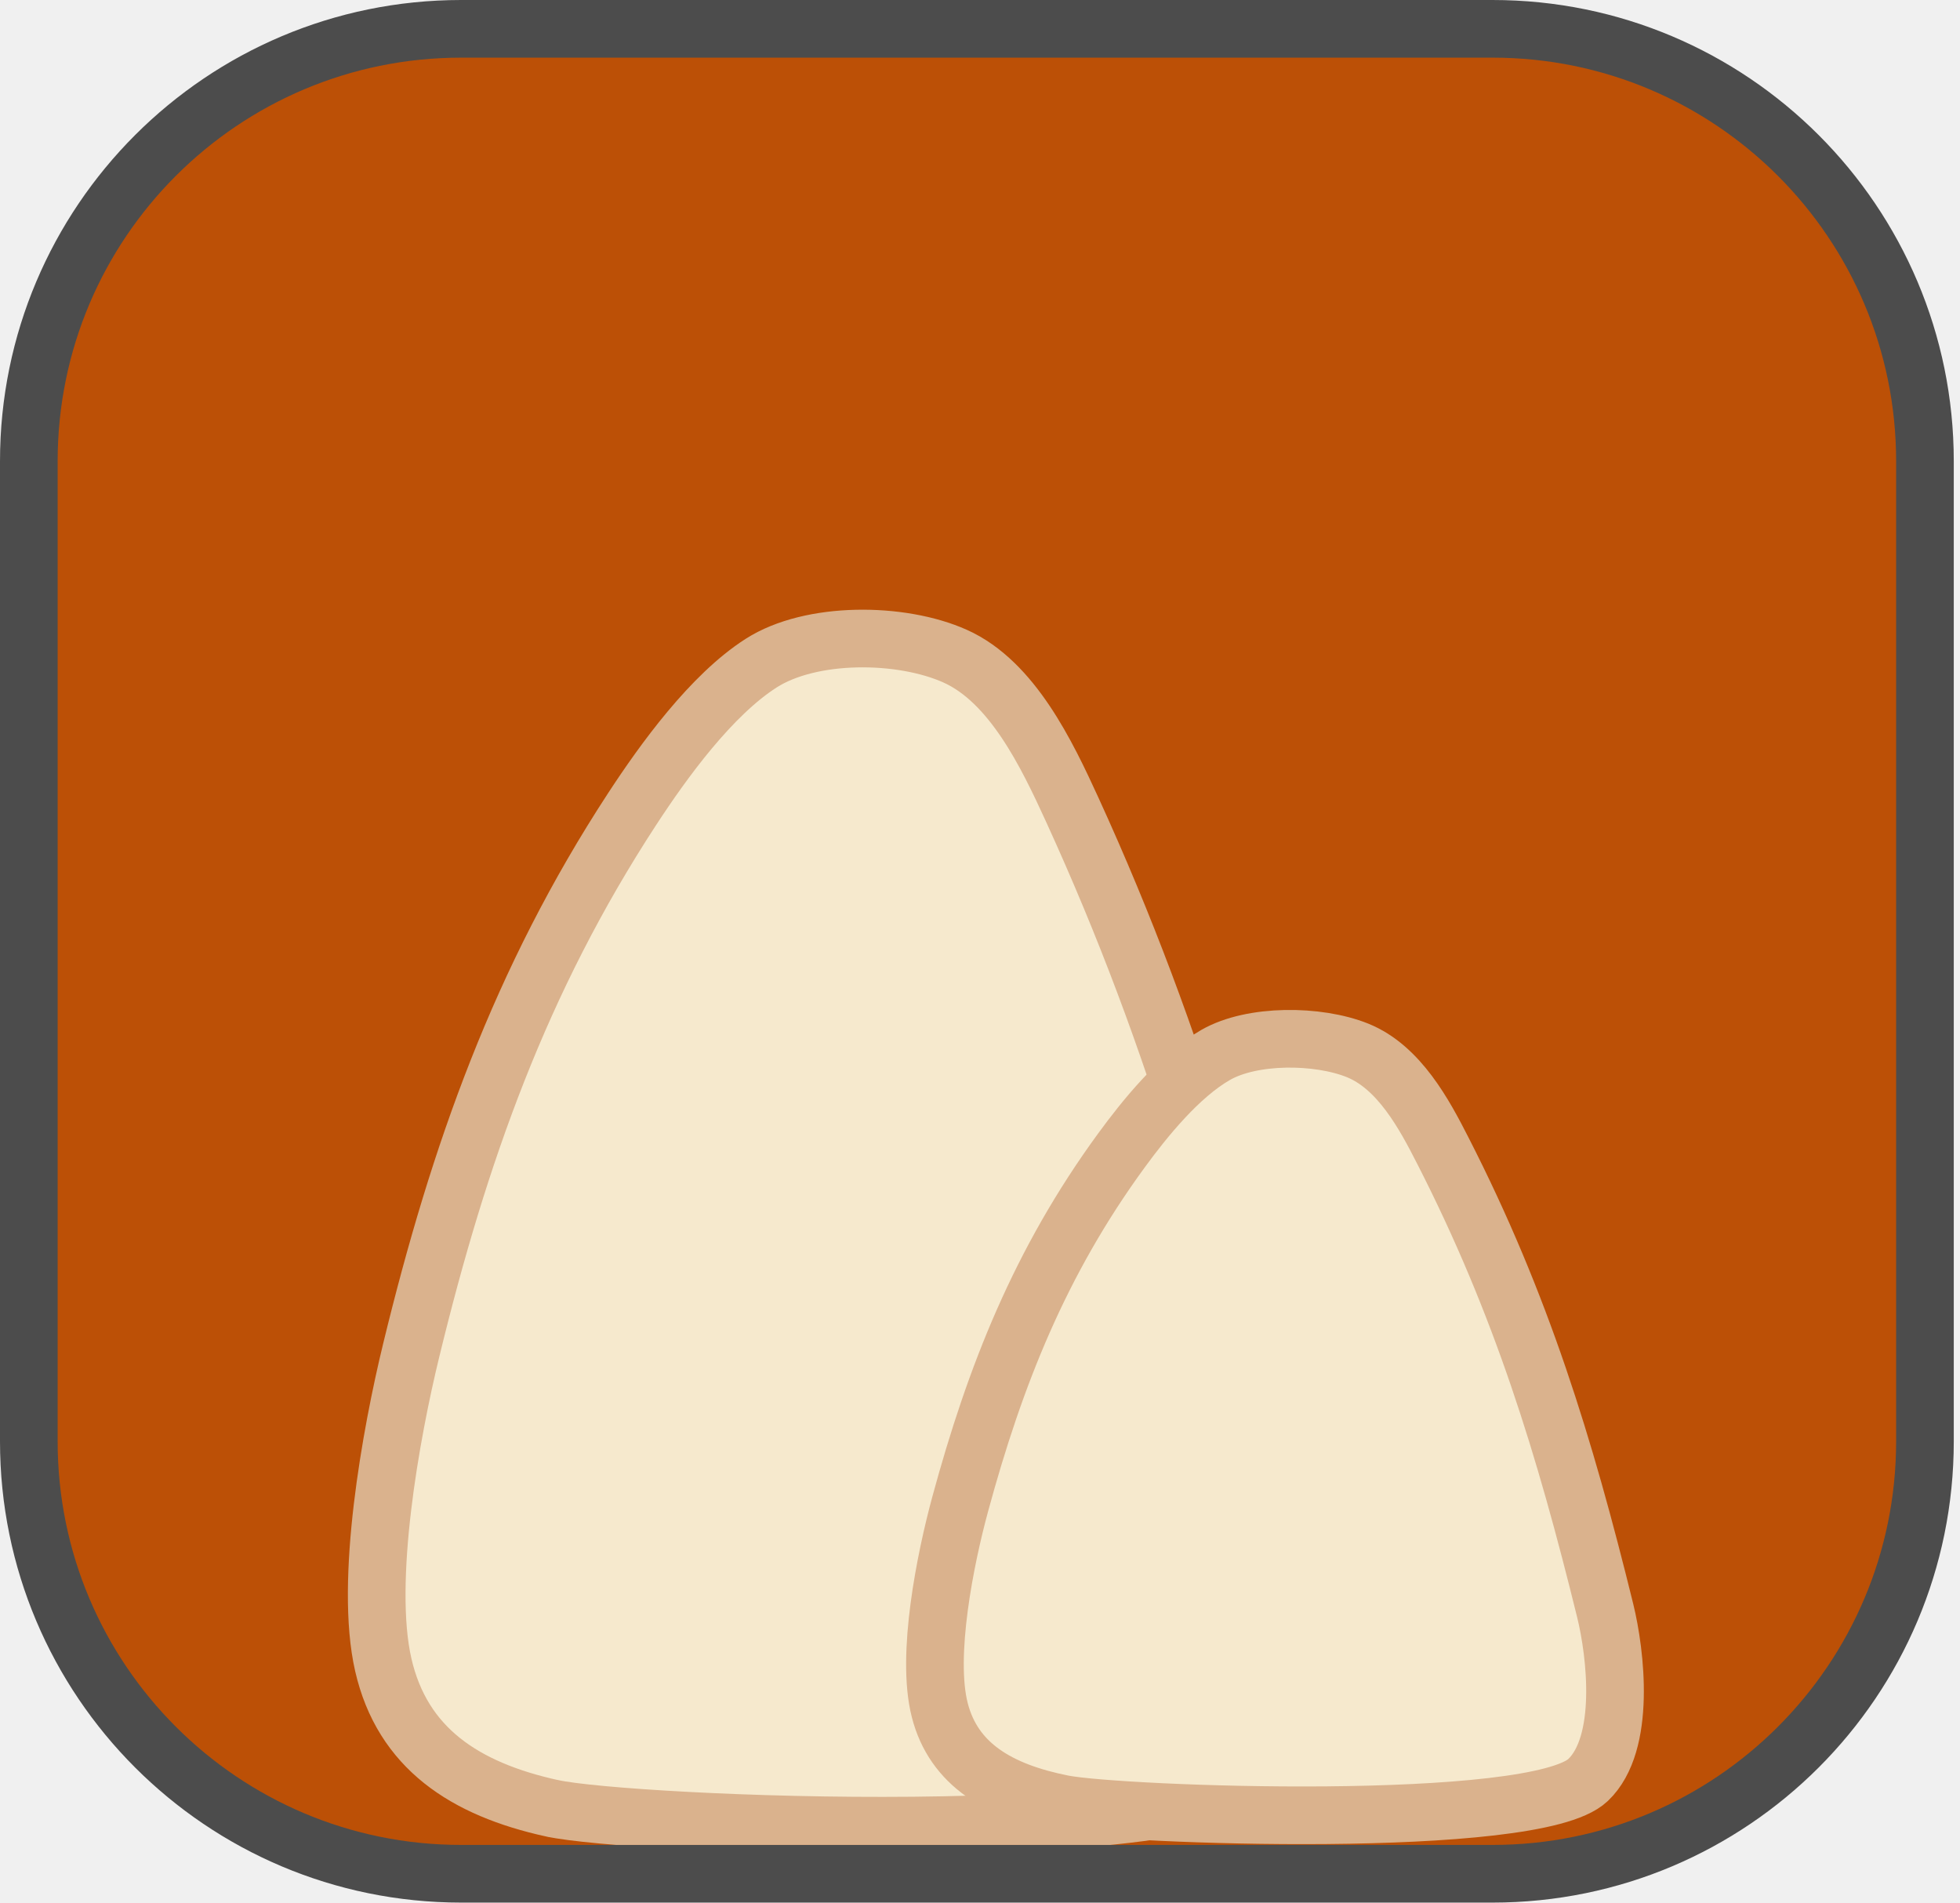
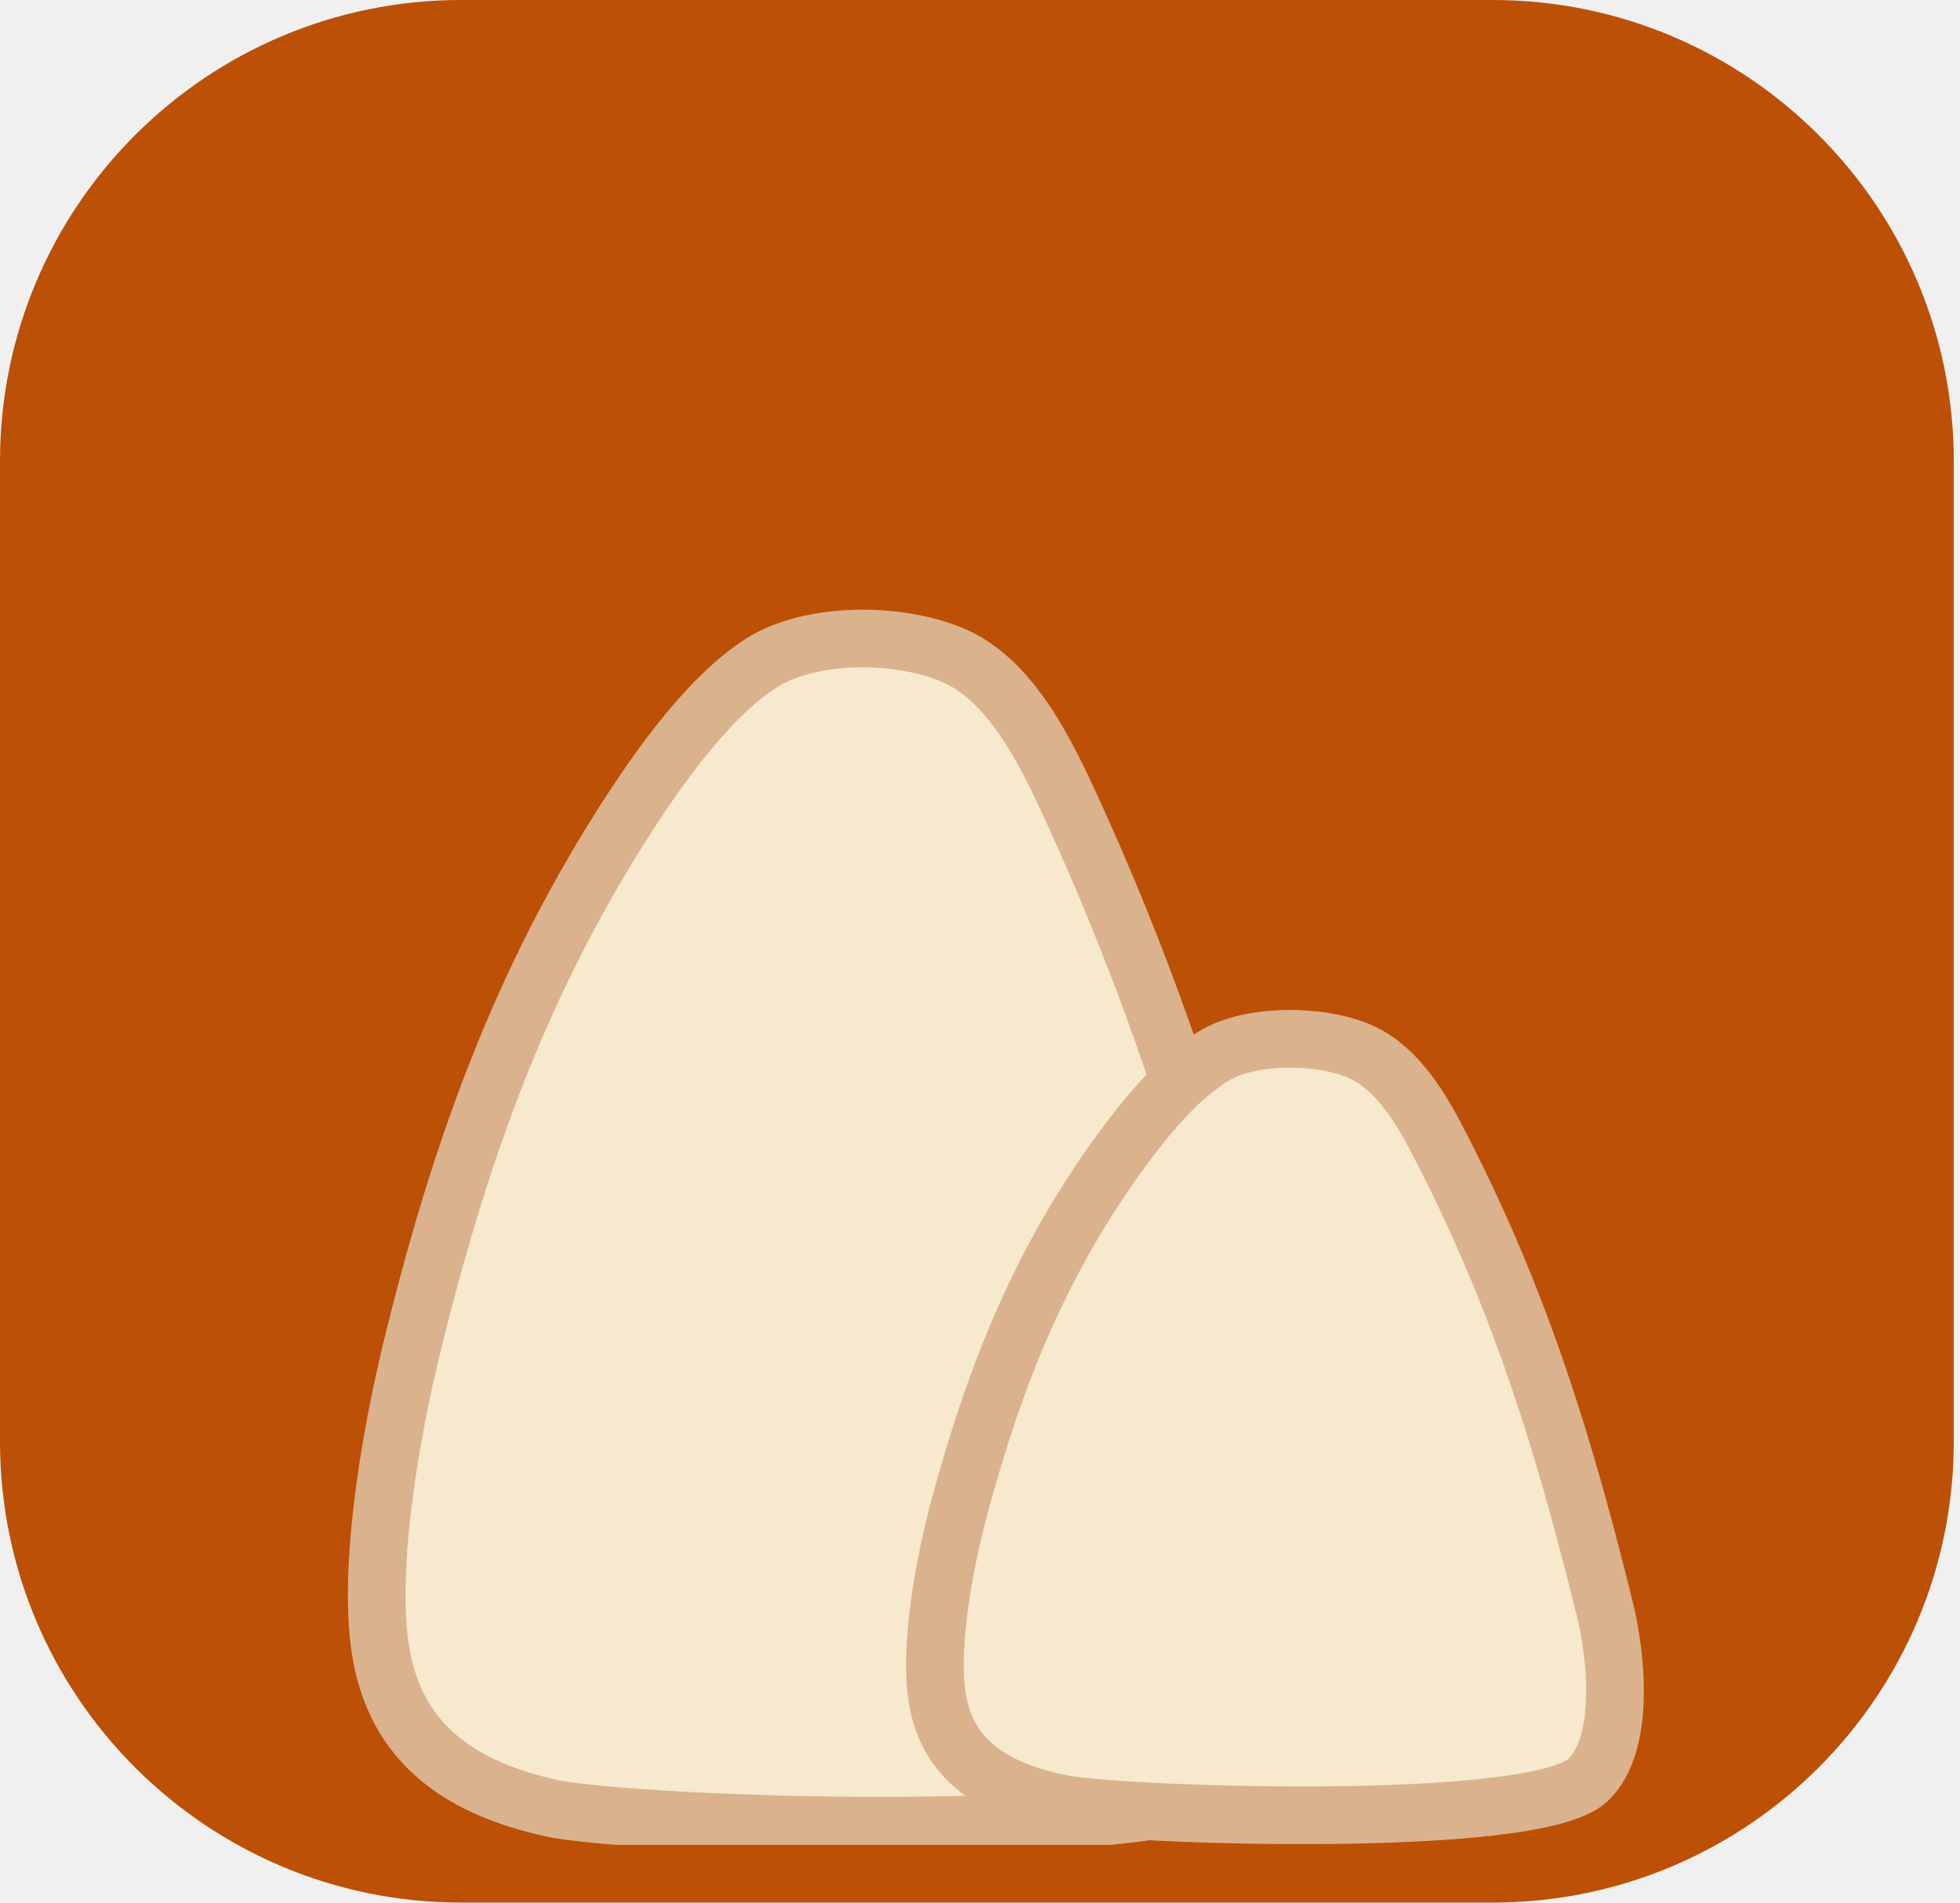
<svg xmlns="http://www.w3.org/2000/svg" width="34" height="33" viewBox="0 0 34 33" fill="none">
-   <rect x="0.5" y="0.5" width="32.892" height="32" rx="7.5" fill="#BC5006" stroke="#4C4C4C" />
+   <rect x="0.5" y="0.5" width="32.892" height="32" rx="7.5" fill="#BC5006" stroke="#bc5006" />
  <g clip-path="url(#clip0_3074_44)">
    <path d="M9.574 31.364C8.062 31.031 6.981 30.323 6.649 28.877C6.316 27.428 6.782 24.862 7.134 23.417C7.961 20.017 9.028 17 10.963 14.037C11.514 13.193 12.339 12.055 13.204 11.502C14.068 10.949 15.629 10.96 16.569 11.381C17.559 11.825 18.159 13.081 18.597 14.037C20.465 18.119 21.496 21.885 22.456 26.244C22.704 27.373 22.96 29.763 22.051 30.731C20.786 32.078 10.927 31.661 9.576 31.364H9.574Z" fill="#F6E9CD" stroke="#DAB28D" stroke-miterlimit="10" />
    <path d="M18.437 31.288C17.334 31.069 16.544 30.608 16.302 29.661C16.059 28.714 16.399 27.036 16.656 26.09C17.26 23.867 18.038 21.892 19.452 19.956C19.855 19.404 20.457 18.658 21.089 18.297C21.721 17.935 22.859 17.942 23.547 18.218C24.271 18.509 24.709 19.33 25.028 19.956C26.393 22.625 27.144 25.088 27.846 27.939C28.027 28.677 28.213 30.241 27.548 30.874C26.623 31.754 19.423 31.483 18.437 31.288Z" fill="#F6E9CD" stroke="#DAB28D" stroke-miterlimit="10" />
  </g>
  <defs>
    <clipPath id="clip0_3074_44">
      <rect width="24.55" height="31" fill="white" transform="translate(5 1)" />
    </clipPath>
  </defs>
</svg>
